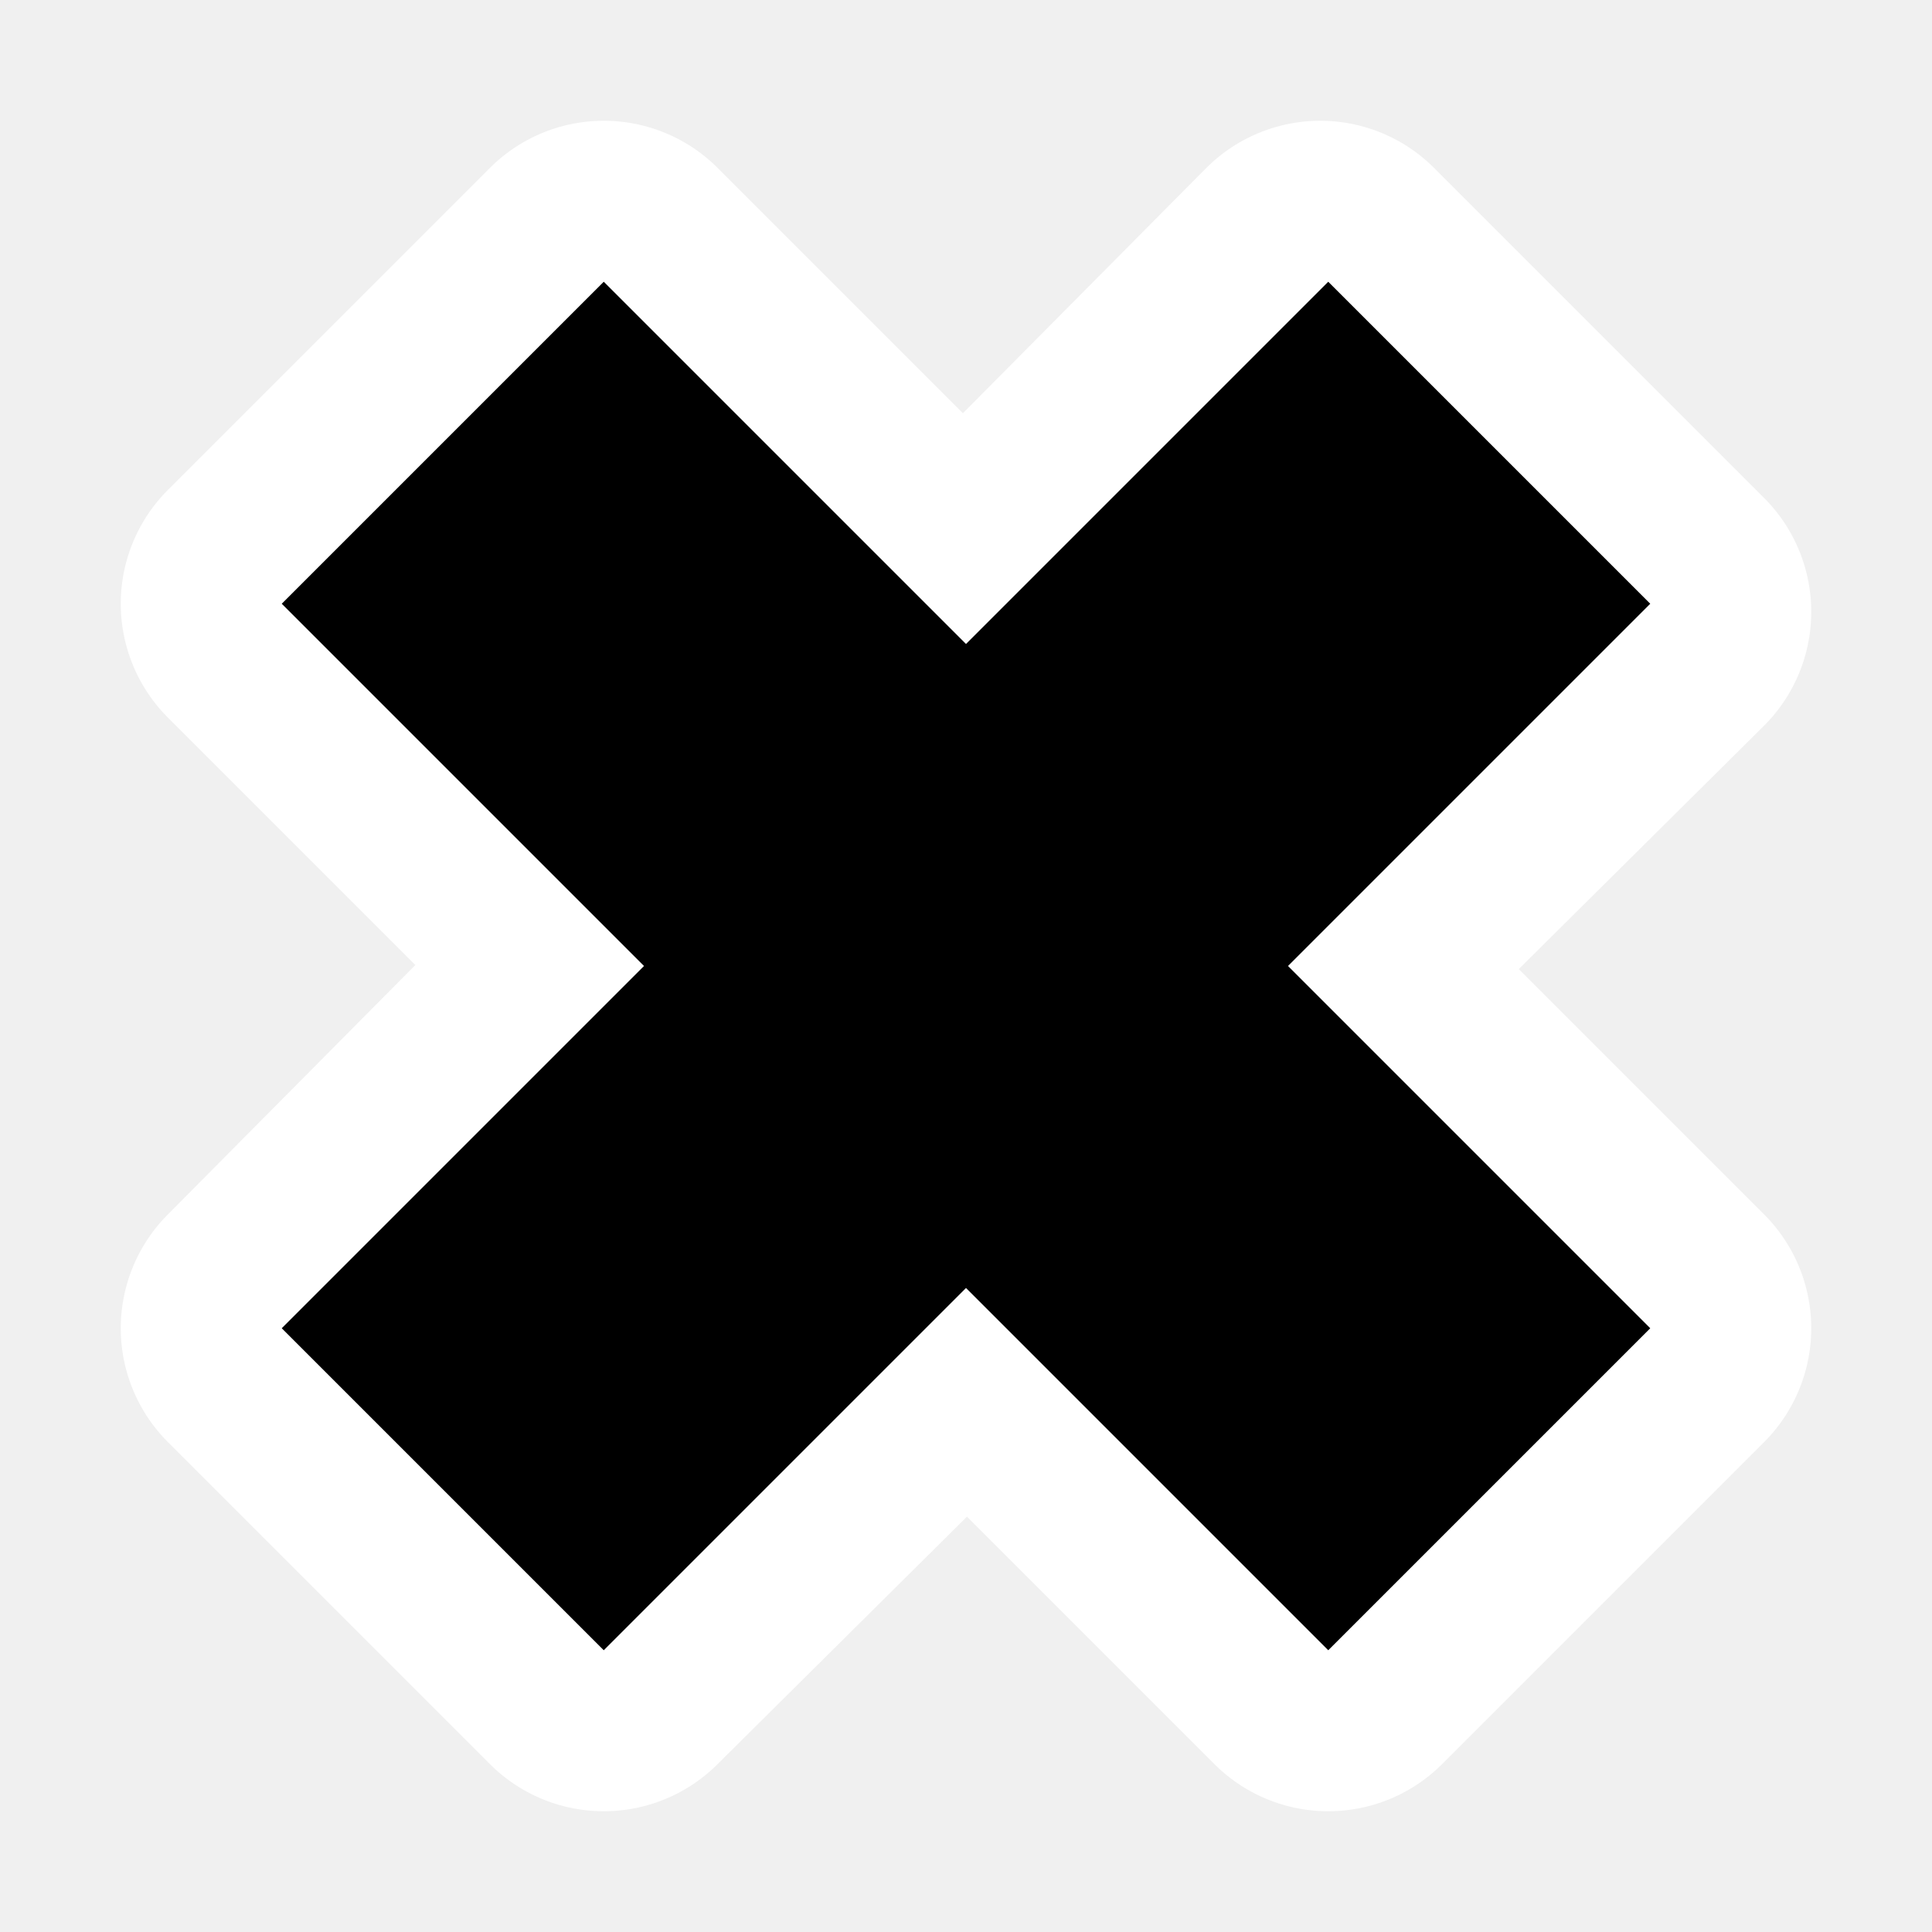
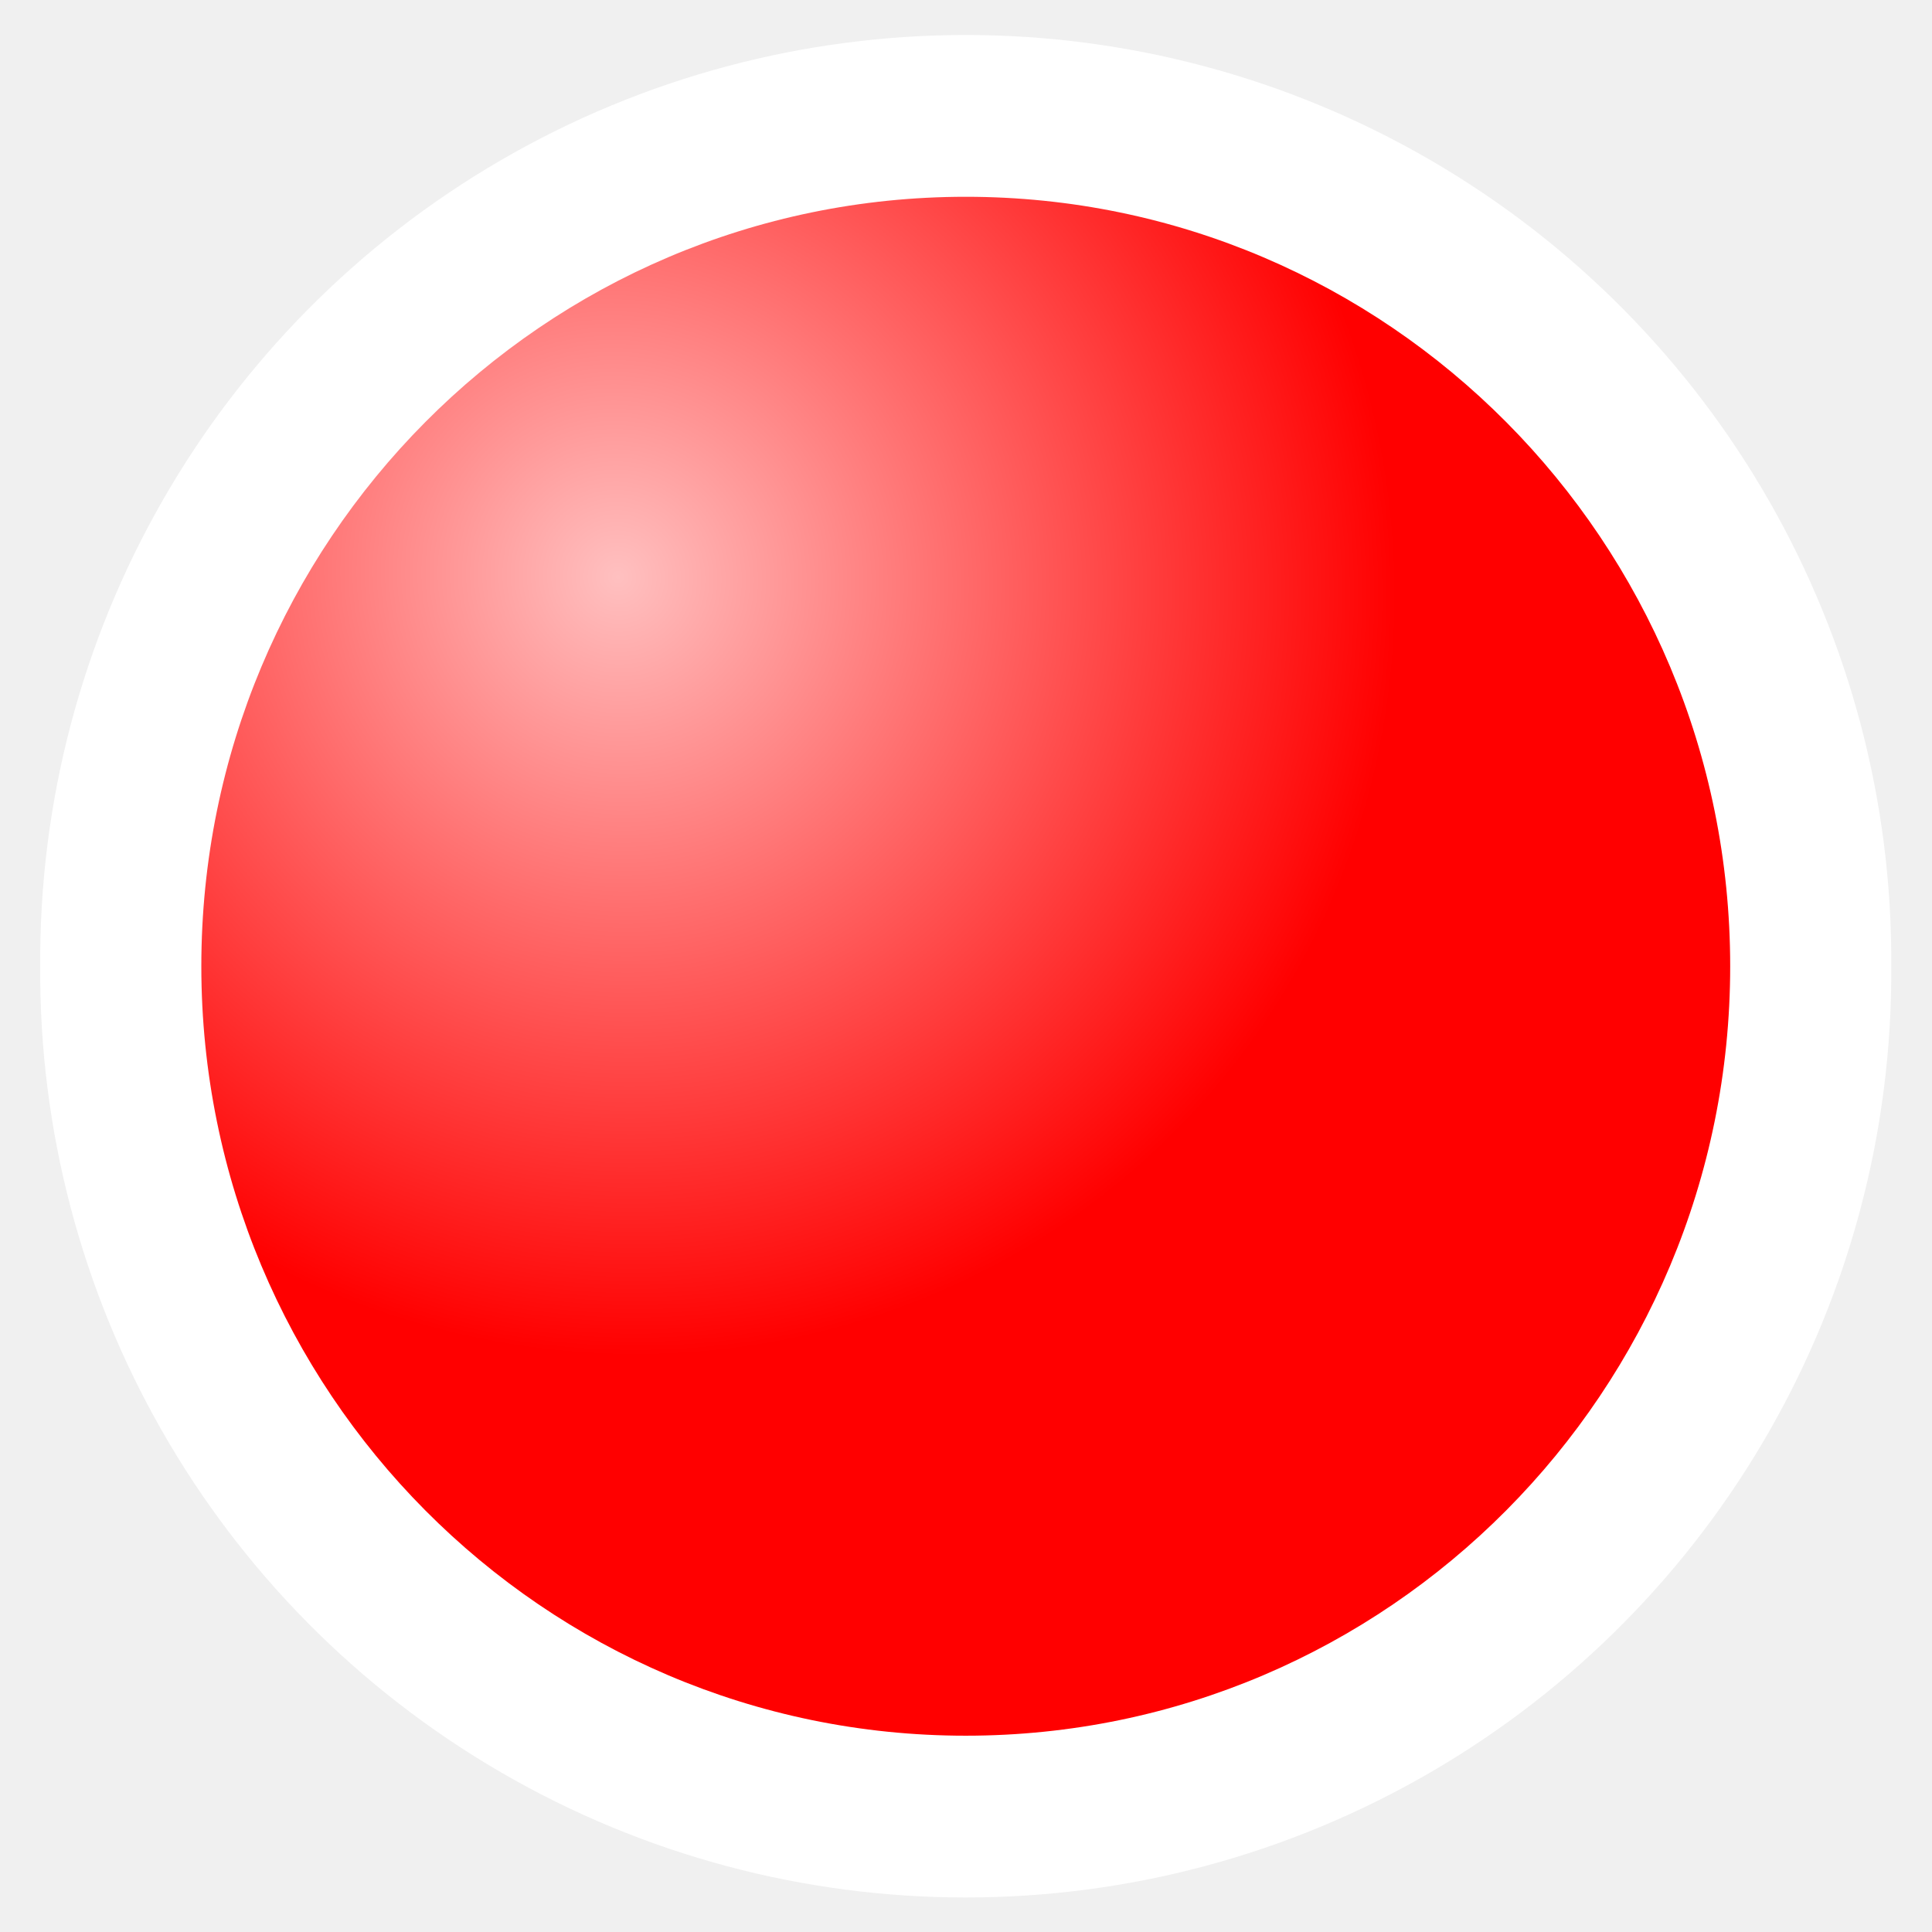
- <svg xmlns="http://www.w3.org/2000/svg" id="svg2" xml:space="preserve" height="48px" width="48px" viewBox="0 0 48 48">
-   <rect id="rect4035" style="fill:none" height="48" width="48" y="0" x="0" />
-   <path id="path7" style="fill-rule:evenodd" d="m11.1 11.1l25.8 25.8" />
-   <path id="path9" style="stroke-linejoin:round;fill-rule:evenodd;stroke:#fff;stroke-width:8" d="m7 15l26 26 8-8-26-26-8 8z" />
-   <path id="path11" style="stroke-linejoin:round;fill-rule:evenodd;stroke:#fff;stroke-width:8" d="m7 33l8 8 26-25.8-8.2-8.2-25.8 26z" />
-   <path id="path13" style="fill-rule:evenodd" d="m7 15l26 26 8-8-26-26-8 8z" />
-   <path id="path15" style="fill-rule:evenodd" d="m36.9 11.1l-25.8 25.8" />
-   <path id="path17" style="fill-rule:evenodd" d="m7 33l8 8 26-26-8-8-26 26z" />
+ <svg xmlns="http://www.w3.org/2000/svg" xmlns:xlink="http://www.w3.org/1999/xlink" id="svg3304" height="48px" width="48px" version="1.1">
+   <defs id="defs3162">
+     <linearGradient id="linearGradient3937">
+       <stop style="stop-color:#ffc0c0;stop-opacity:1;" offset="0" id="stop3939" />
+       <stop id="stop3957" offset="1" style="stop-color:#ff0000;stop-opacity:1;" />
+     </linearGradient>
+     <radialGradient xlink:href="#linearGradient3937" id="radialGradient3943" cx="15.356" cy="14.402" fx="15.356" fy="14.402" r="18.992" gradientTransform="matrix(0.7121613,0.7442889,-0.7272977,0.6959019,14.89483,-7.112895)" gradientUnits="userSpaceOnUse" spreadMethod="pad" />
+   </defs>
+   <rect x="0" y="0" width="48" height="48" rx="0" style="fill:none" id="rect3312" />
+   <path d="m 43.988,24.006 a 19.995,19.995 0 1 1 -39.989,0 19.995,19.995 0 1 1 39.989,0 z" style="fill:#ffffff;fill-rule:evenodd;stroke:#ffffff;stroke-width:6" id="path7705" />
+   <path d="m 42.986,24.006 a 18.992,19.117 0 1 1 -37.984,0 18.992,19.117 0 1 1 37.984,0 z" style="fill-rule:evenodd;fill:url(#radialGradient3943);fill-opacity:1" id="path4768" />
</svg>
